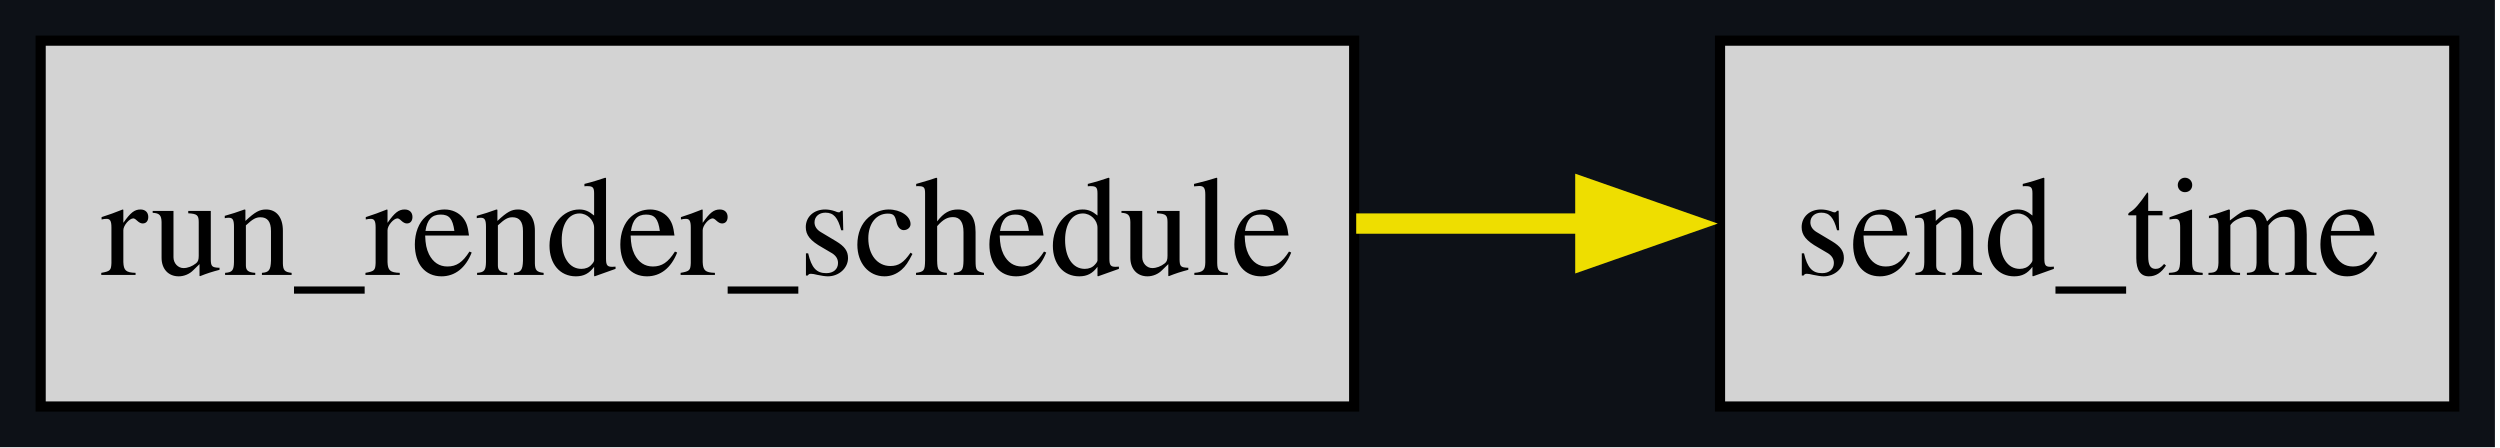
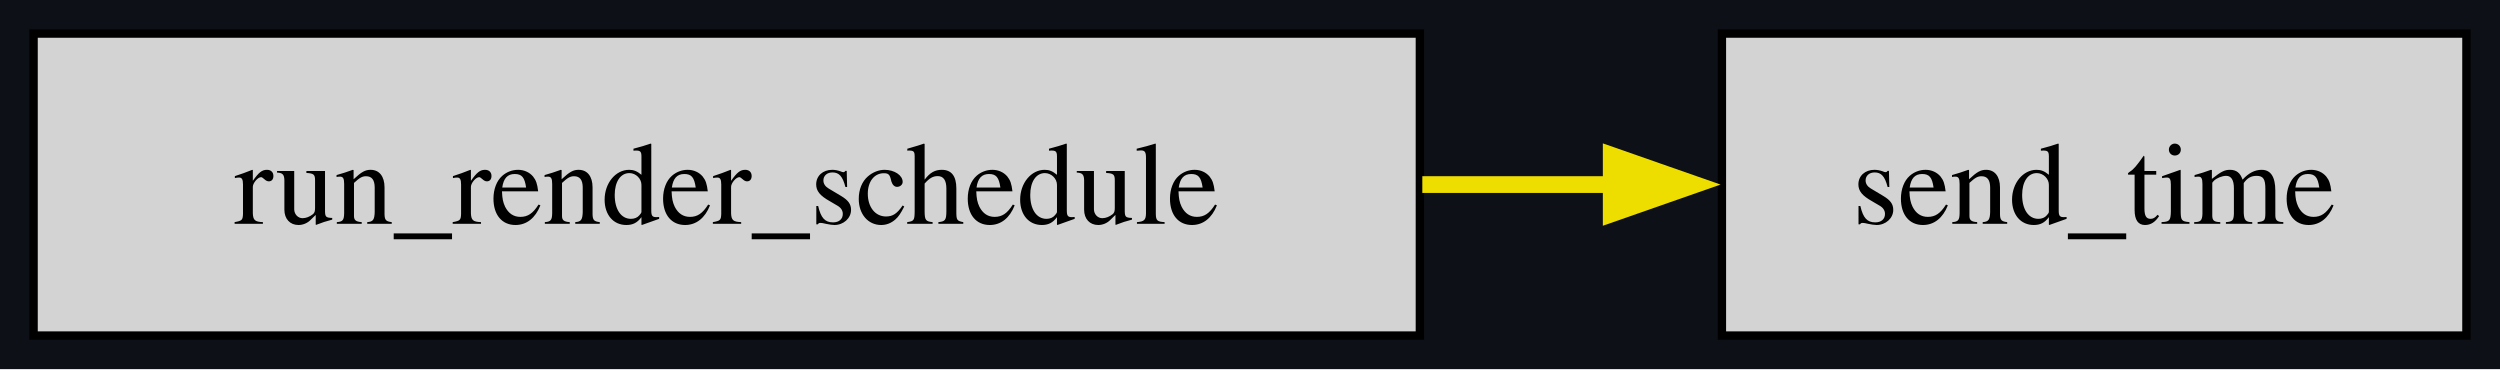
- <svg xmlns="http://www.w3.org/2000/svg" xmlns:xlink="http://www.w3.org/1999/xlink" width="246pt" height="44pt" viewBox="0.00 0.00 246.00 44.00">
+ <svg xmlns="http://www.w3.org/2000/svg" xmlns:xlink="http://www.w3.org/1999/xlink" width="298pt" height="44pt" viewBox="0.00 0.00 298.00 44.00">
  <g id="graph0" class="graph" transform="scale(1 1) rotate(0) translate(4 40)">
-     <polygon fill="#0d1117" stroke="none" points="-4,4 -4,-40 241.5,-40 241.5,4 -4,4" />
+     <polygon fill="#0d1117" stroke="none" points="-4,4 -4,-40 294,-40 294,4 -4,4" />
    <g id="node1" class="node">
      <g id="a_node1">
        <a xlink:title="bevy_render::run_render_schedule">
-           <polygon fill="lightgrey" stroke="black" points="129.25,-36 0,-36 0,0 129.25,0 129.25,-36" />
-           <text xml:space="preserve" text-anchor="middle" x="64.62" y="-12.95" font-family="Times,serif" font-size="14.00">run_render_schedule</text>
+           <polygon fill="lightgrey" stroke="black" points="165.25,-36 0,-36 0,0 165.25,0 165.25,-36" />
+           <text xml:space="preserve" text-anchor="middle" x="82.62" y="-13.32" font-family="Times,serif" font-size="14.00">run_render_schedule</text>
        </a>
      </g>
    </g>
    <g id="node2" class="node">
      <g id="a_node2">
        <a xlink:title="bevy_render::send_time">
-           <polygon fill="lightgrey" stroke="black" points="237.5,-36 165.25,-36 165.25,0 237.5,0 237.5,-36" />
-           <text xml:space="preserve" text-anchor="middle" x="201.38" y="-12.95" font-family="Times,serif" font-size="14.00">send_time</text>
+           <polygon fill="lightgrey" stroke="black" points="290,-36 201.25,-36 201.25,0 290,0 290,-36" />
+           <text xml:space="preserve" text-anchor="middle" x="245.62" y="-13.32" font-family="Times,serif" font-size="14.00">send_time</text>
        </a>
      </g>
    </g>
    <g id="edge1" class="edge">
      <g id="a_edge1">
        <a xlink:title="run_render_schedule → send_time">
-           <path fill="none" stroke="#eede00" stroke-width="2" d="M129.45,-18C137.1,-18 144.82,-18 152.19,-18" />
-           <polygon fill="#eede00" stroke="#eede00" stroke-width="2" points="152,-21.5 162,-18 152,-14.5 152,-21.5" />
+           <path fill="none" stroke="#eede00" stroke-width="2" d="M165.54,-18C173.21,-18 180.86,-18 188.22,-18" />
+           <polygon fill="#eede00" stroke="#eede00" stroke-width="2" points="188.06,-21.5 198.06,-18 188.06,-14.5 188.06,-21.5" />
        </a>
      </g>
    </g>
  </g>
</svg>
